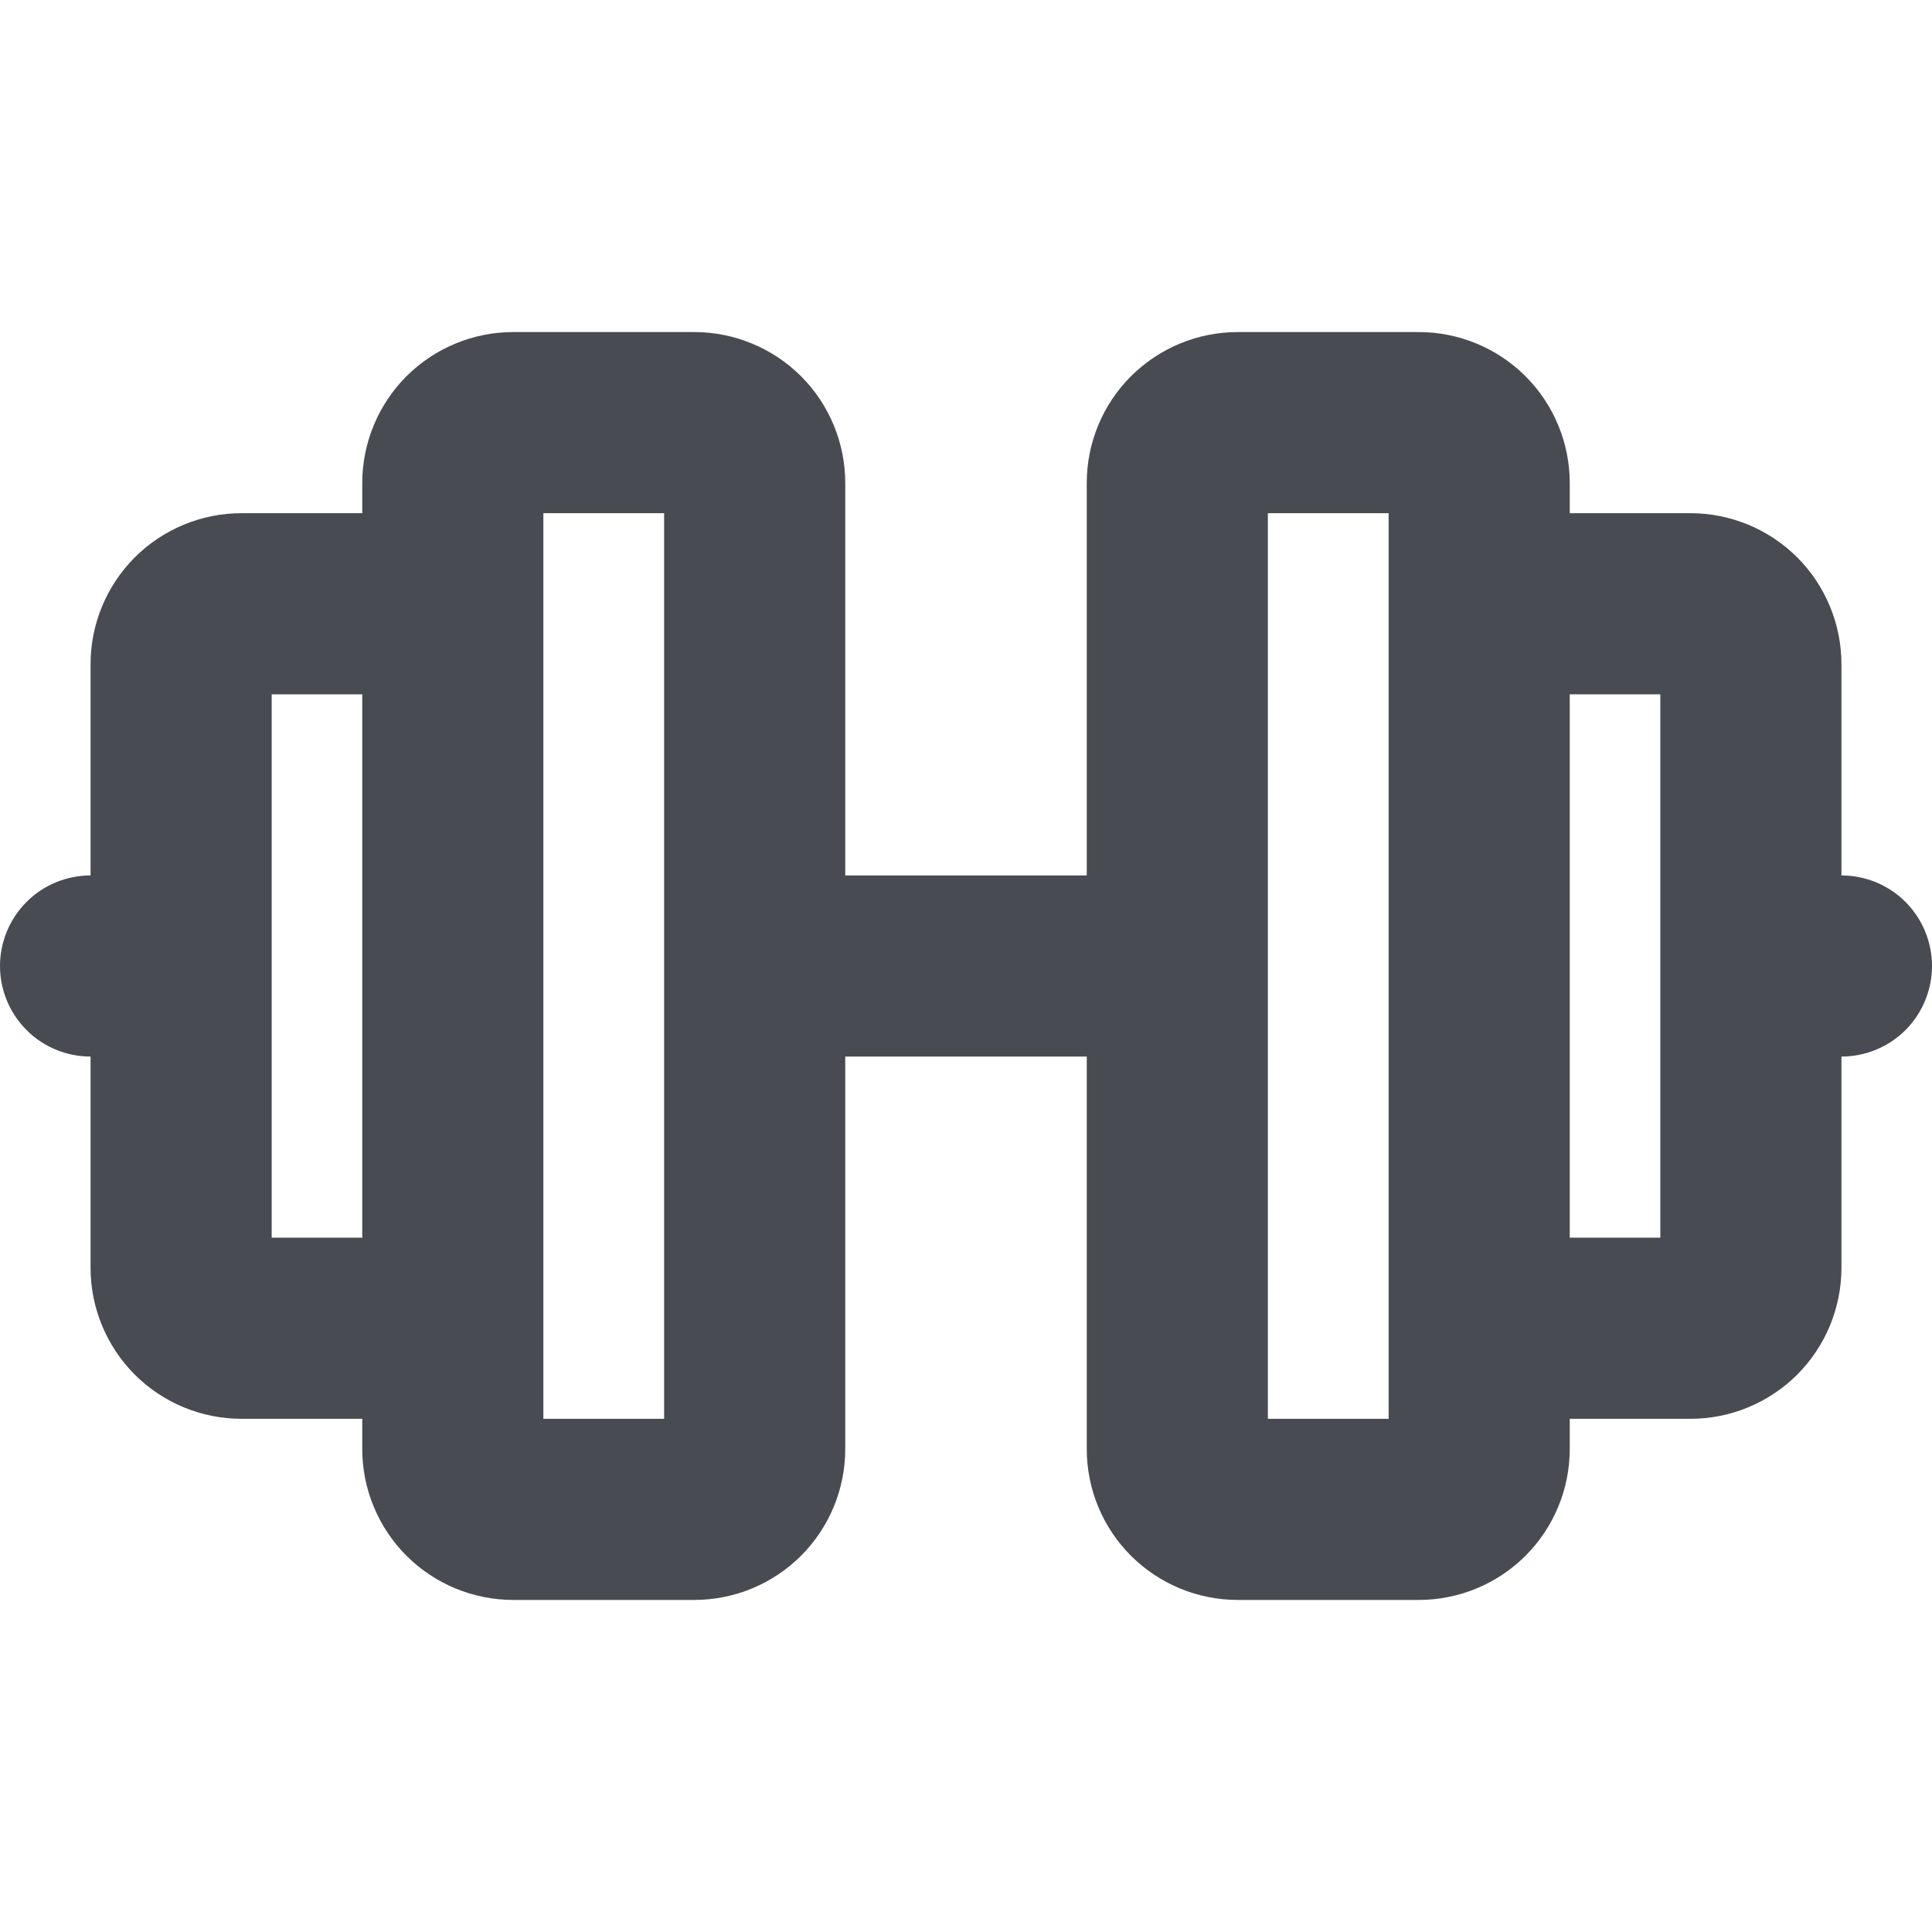
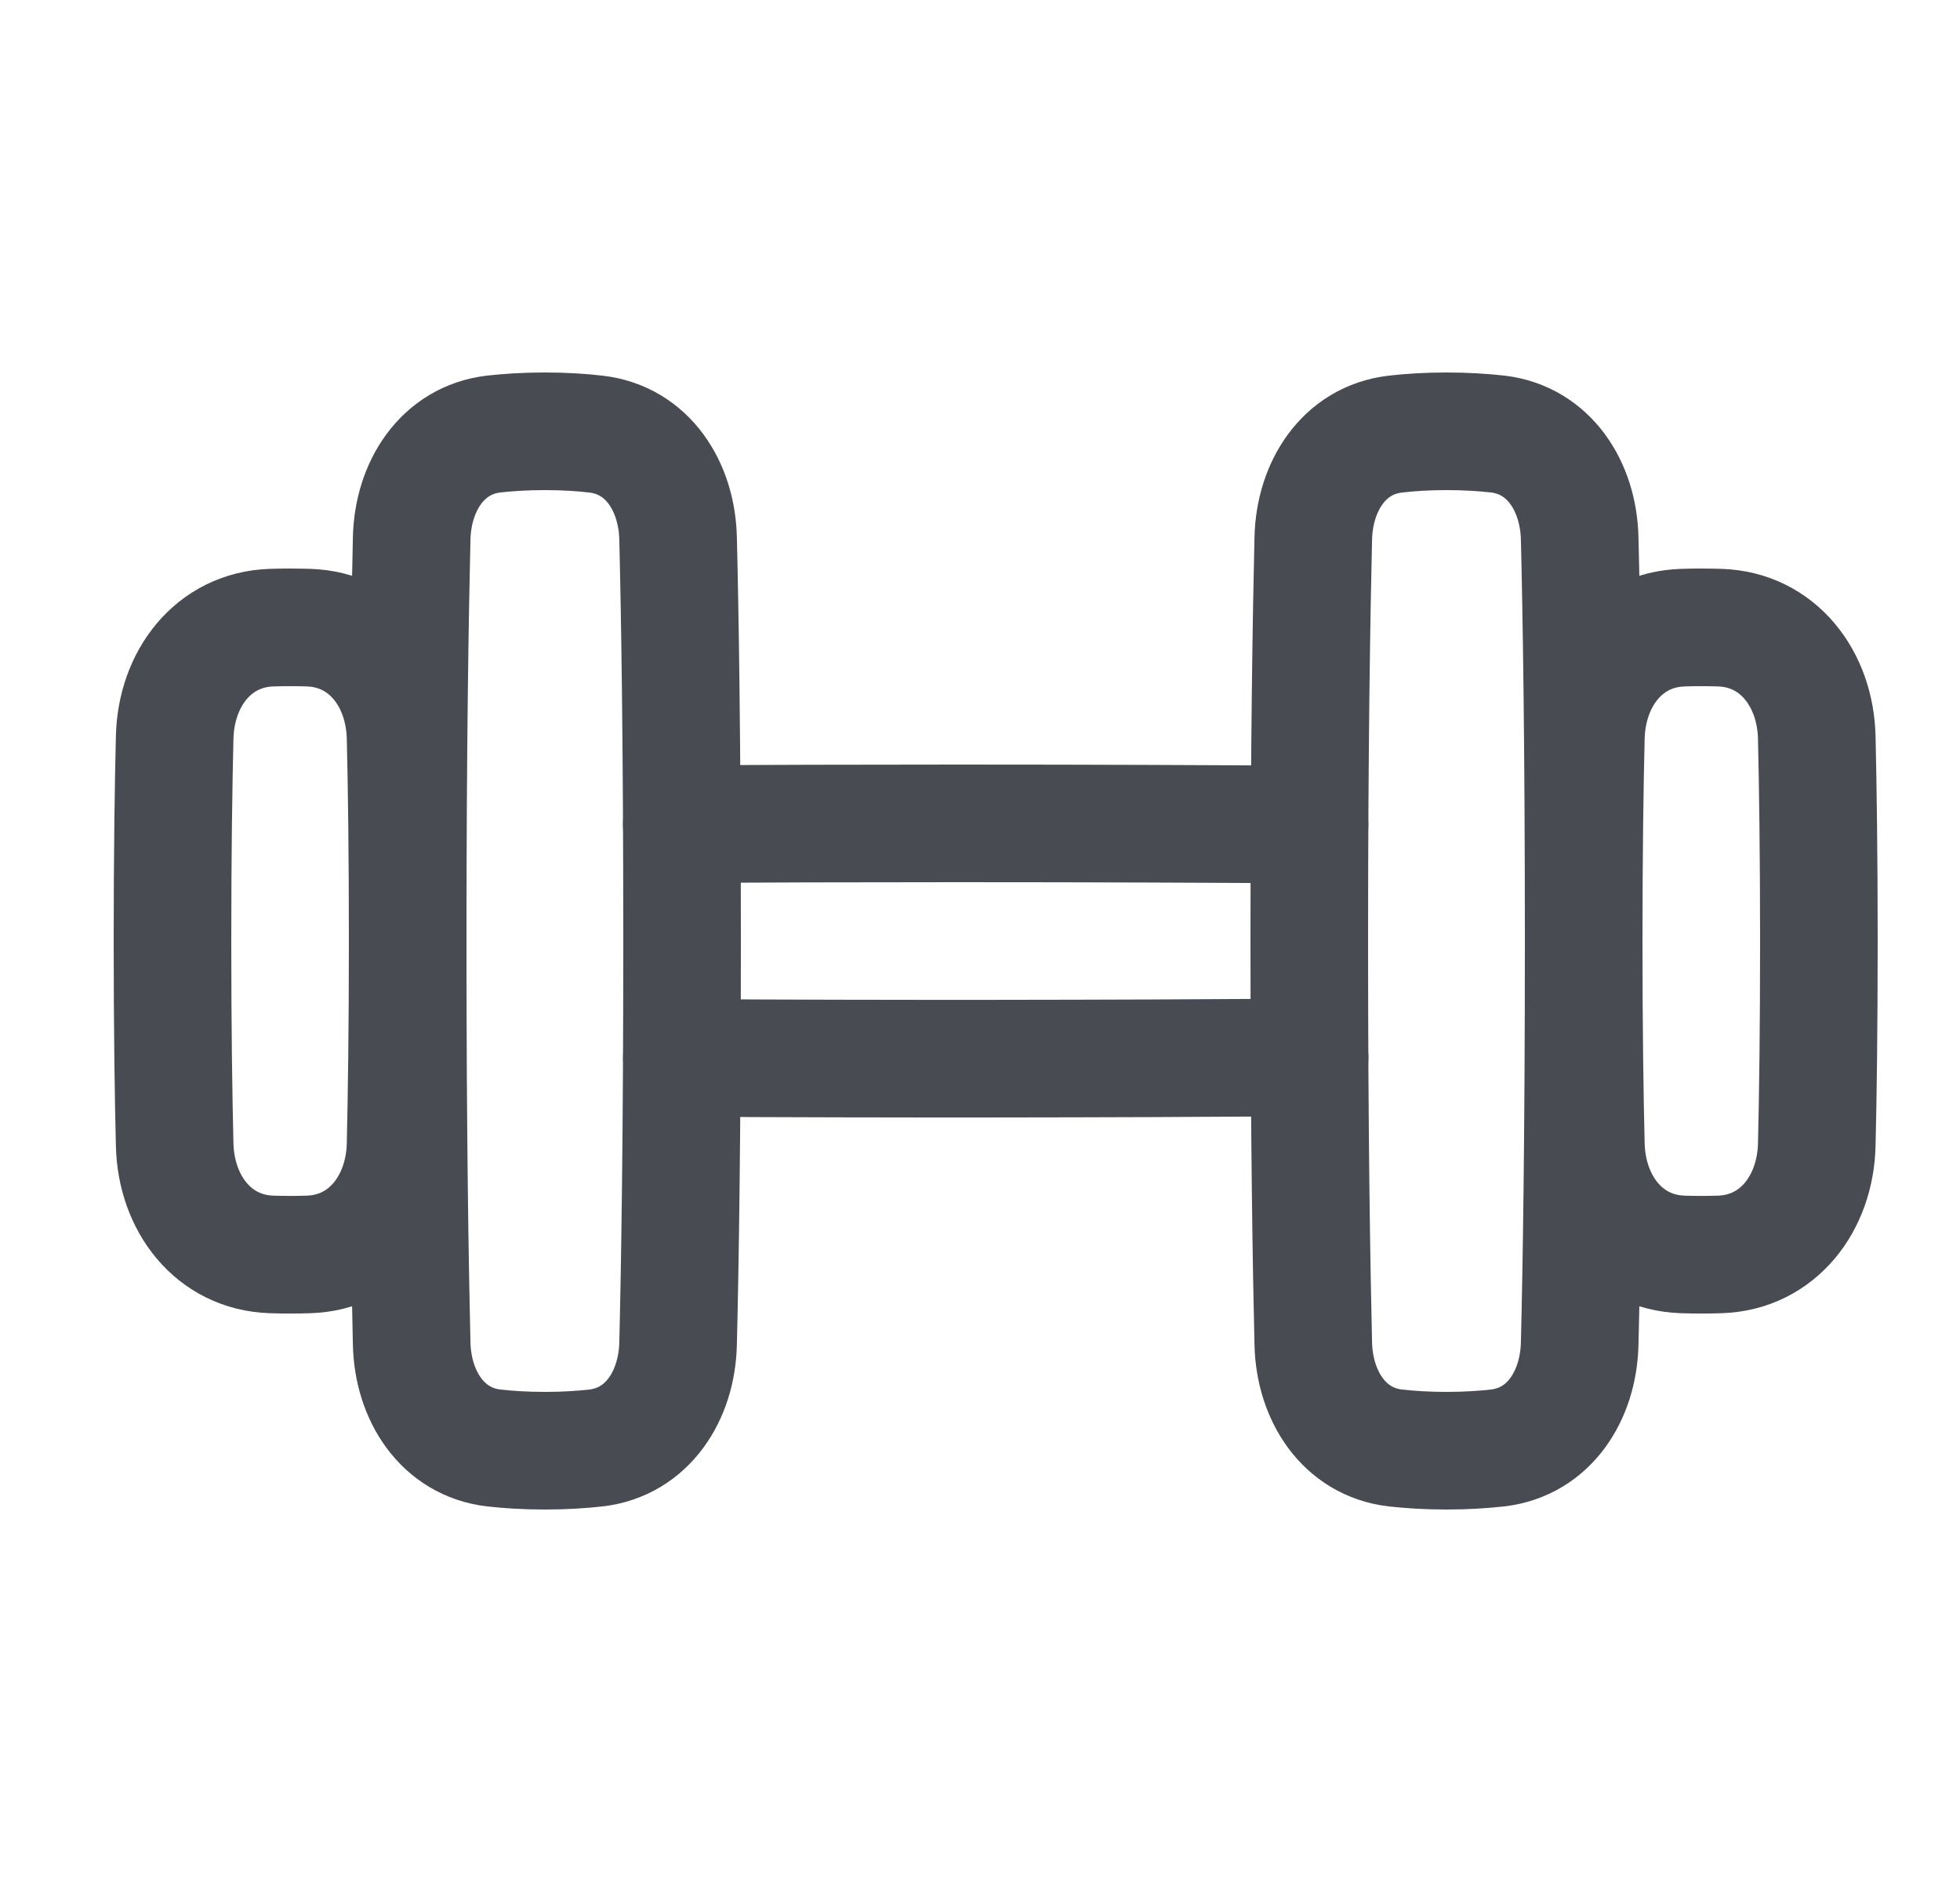
- <svg xmlns="http://www.w3.org/2000/svg" width="24" height="24" viewBox="0 0 24 24" fill="none">
-   <path d="M22.875 10.875V8.25C22.875 7.753 22.677 7.276 22.326 6.924C21.974 6.573 21.497 6.375 21 6.375H19.5V6C19.5 5.503 19.302 5.026 18.951 4.674C18.599 4.323 18.122 4.125 17.625 4.125H15.375C14.878 4.125 14.401 4.323 14.049 4.674C13.697 5.026 13.5 5.503 13.5 6V10.875H10.5V6C10.5 5.503 10.303 5.026 9.951 4.674C9.599 4.323 9.122 4.125 8.625 4.125H6.375C5.878 4.125 5.401 4.323 5.049 4.674C4.698 5.026 4.5 5.503 4.5 6V6.375H3C2.503 6.375 2.026 6.573 1.674 6.924C1.323 7.276 1.125 7.753 1.125 8.25V10.875C0.827 10.875 0.54 10.993 0.33 11.204C0.119 11.415 0 11.702 0 12C0 12.298 0.119 12.585 0.33 12.796C0.54 13.007 0.827 13.125 1.125 13.125V15.75C1.125 16.247 1.323 16.724 1.674 17.076C2.026 17.427 2.503 17.625 3 17.625H4.5V18C4.5 18.497 4.698 18.974 5.049 19.326C5.401 19.677 5.878 19.875 6.375 19.875H8.625C9.122 19.875 9.599 19.677 9.951 19.326C10.303 18.974 10.5 18.497 10.5 18V13.125H13.5V18C13.5 18.497 13.697 18.974 14.049 19.326C14.401 19.677 14.878 19.875 15.375 19.875H17.625C18.122 19.875 18.599 19.677 18.951 19.326C19.302 18.974 19.5 18.497 19.5 18V17.625H21C21.497 17.625 21.974 17.427 22.326 17.076C22.677 16.724 22.875 16.247 22.875 15.75V13.125C23.173 13.125 23.459 13.007 23.671 12.796C23.881 12.585 24 12.298 24 12C24 11.702 23.881 11.415 23.671 11.204C23.459 10.993 23.173 10.875 22.875 10.875ZM3.375 15.375V8.625H4.5V15.375H3.375ZM8.25 17.625H6.75V6.375H8.25V17.625ZM17.25 17.625H15.75V6.375H17.25V17.625ZM20.625 15.375H19.5V8.625H20.625V15.375Z" fill="#484C52" />
+ <svg xmlns="http://www.w3.org/2000/svg" width="25" height="24" viewBox="0 0 25 24" fill="none">
+   <path d="M5.251 6.864C5.267 6.203 5.641 5.612 6.297 5.535C6.486 5.514 6.703 5.5 6.95 5.5C7.197 5.5 7.414 5.514 7.603 5.536C8.26 5.612 8.633 6.203 8.649 6.864C8.673 7.835 8.7 9.508 8.7 12C8.7 14.492 8.673 16.165 8.649 17.137C8.633 17.797 8.259 18.388 7.603 18.465C7.414 18.486 7.197 18.5 6.95 18.5C6.703 18.5 6.486 18.486 6.297 18.465C5.641 18.388 5.267 17.797 5.251 17.137C5.228 16.165 5.2 14.492 5.2 12C5.2 9.508 5.228 7.835 5.251 6.864ZM20.149 6.864C20.133 6.203 19.759 5.612 19.103 5.535C18.914 5.514 18.697 5.5 18.45 5.5C18.203 5.5 17.986 5.514 17.797 5.536C17.141 5.612 16.767 6.203 16.751 6.864C16.728 7.835 16.7 9.508 16.7 12C16.7 14.492 16.728 16.165 16.751 17.137C16.767 17.797 17.141 18.388 17.797 18.465C17.986 18.486 18.203 18.5 18.45 18.5C18.697 18.5 18.914 18.486 19.103 18.465C19.76 18.388 20.133 17.797 20.149 17.137C20.173 16.165 20.2 14.492 20.2 12C20.2 9.508 20.173 7.835 20.149 6.864Z" stroke="#484C52" stroke-width="1.5" stroke-linecap="round" stroke-linejoin="round" />
+   <path d="M8.697 13.491C11.366 13.506 14.035 13.503 16.704 13.485M16.703 10.515C15.496 10.507 14.003 10.5 12.2 10.5C10.866 10.5 9.701 10.504 8.696 10.509M2.228 9.402C2.246 8.657 2.72 8.028 3.465 8.004C3.622 7.999 3.779 7.999 3.936 8.004C4.681 8.028 5.155 8.656 5.173 9.402C5.188 10.013 5.2 10.87 5.2 12C5.2 13.131 5.187 13.987 5.173 14.599C5.155 15.344 4.681 15.973 3.936 15.997C3.779 16.002 3.622 16.002 3.465 15.997C2.72 15.973 2.246 15.344 2.228 14.599C2.213 13.987 2.2 13.131 2.2 12C2.2 10.87 2.213 10.013 2.228 9.402ZM23.173 9.402C23.155 8.657 22.681 8.028 21.936 8.004C21.779 7.999 21.622 7.999 21.465 8.004C20.72 8.028 20.246 8.656 20.228 9.402C20.213 10.013 20.2 10.87 20.2 12C20.2 13.131 20.213 13.987 20.228 14.599C20.246 15.344 20.72 15.973 21.465 15.997C21.622 16.002 21.779 16.002 21.936 15.997C22.681 15.973 23.155 15.344 23.173 14.599C23.188 13.987 23.2 13.131 23.2 12C23.2 10.87 23.187 10.013 23.173 9.402Z" stroke="#484C52" stroke-width="1.5" stroke-linecap="round" stroke-linejoin="round" />
</svg>
